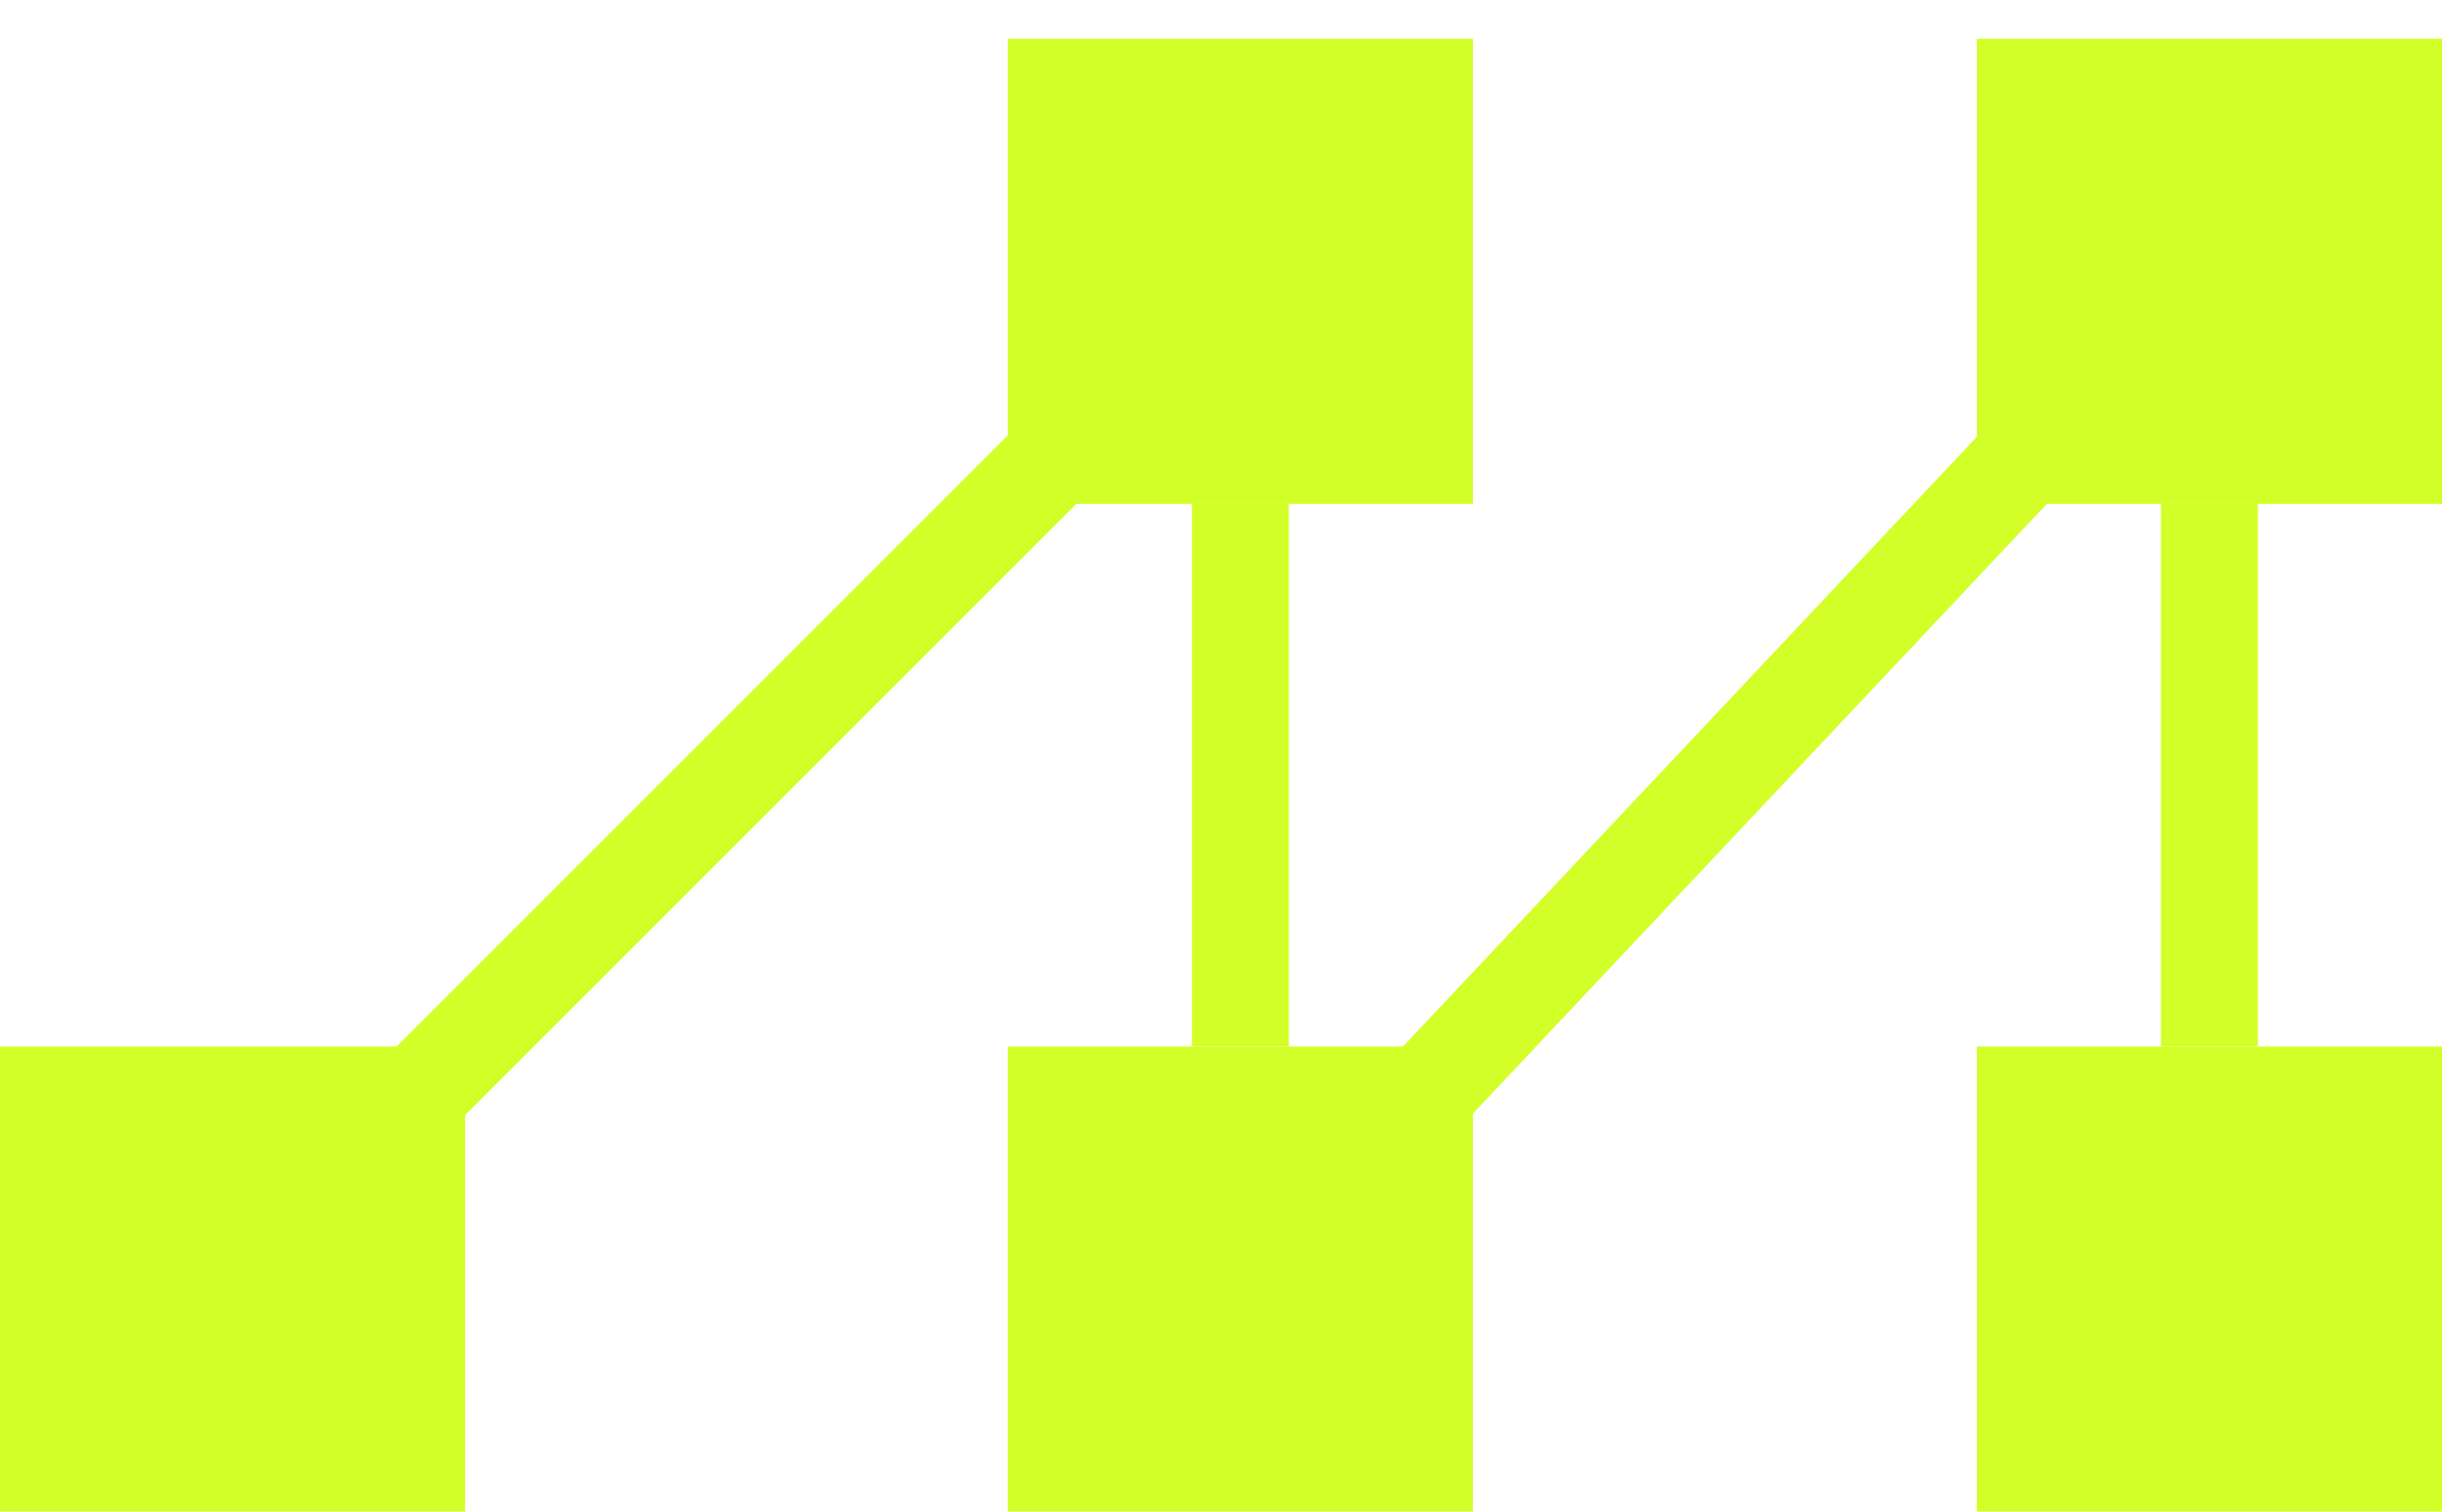
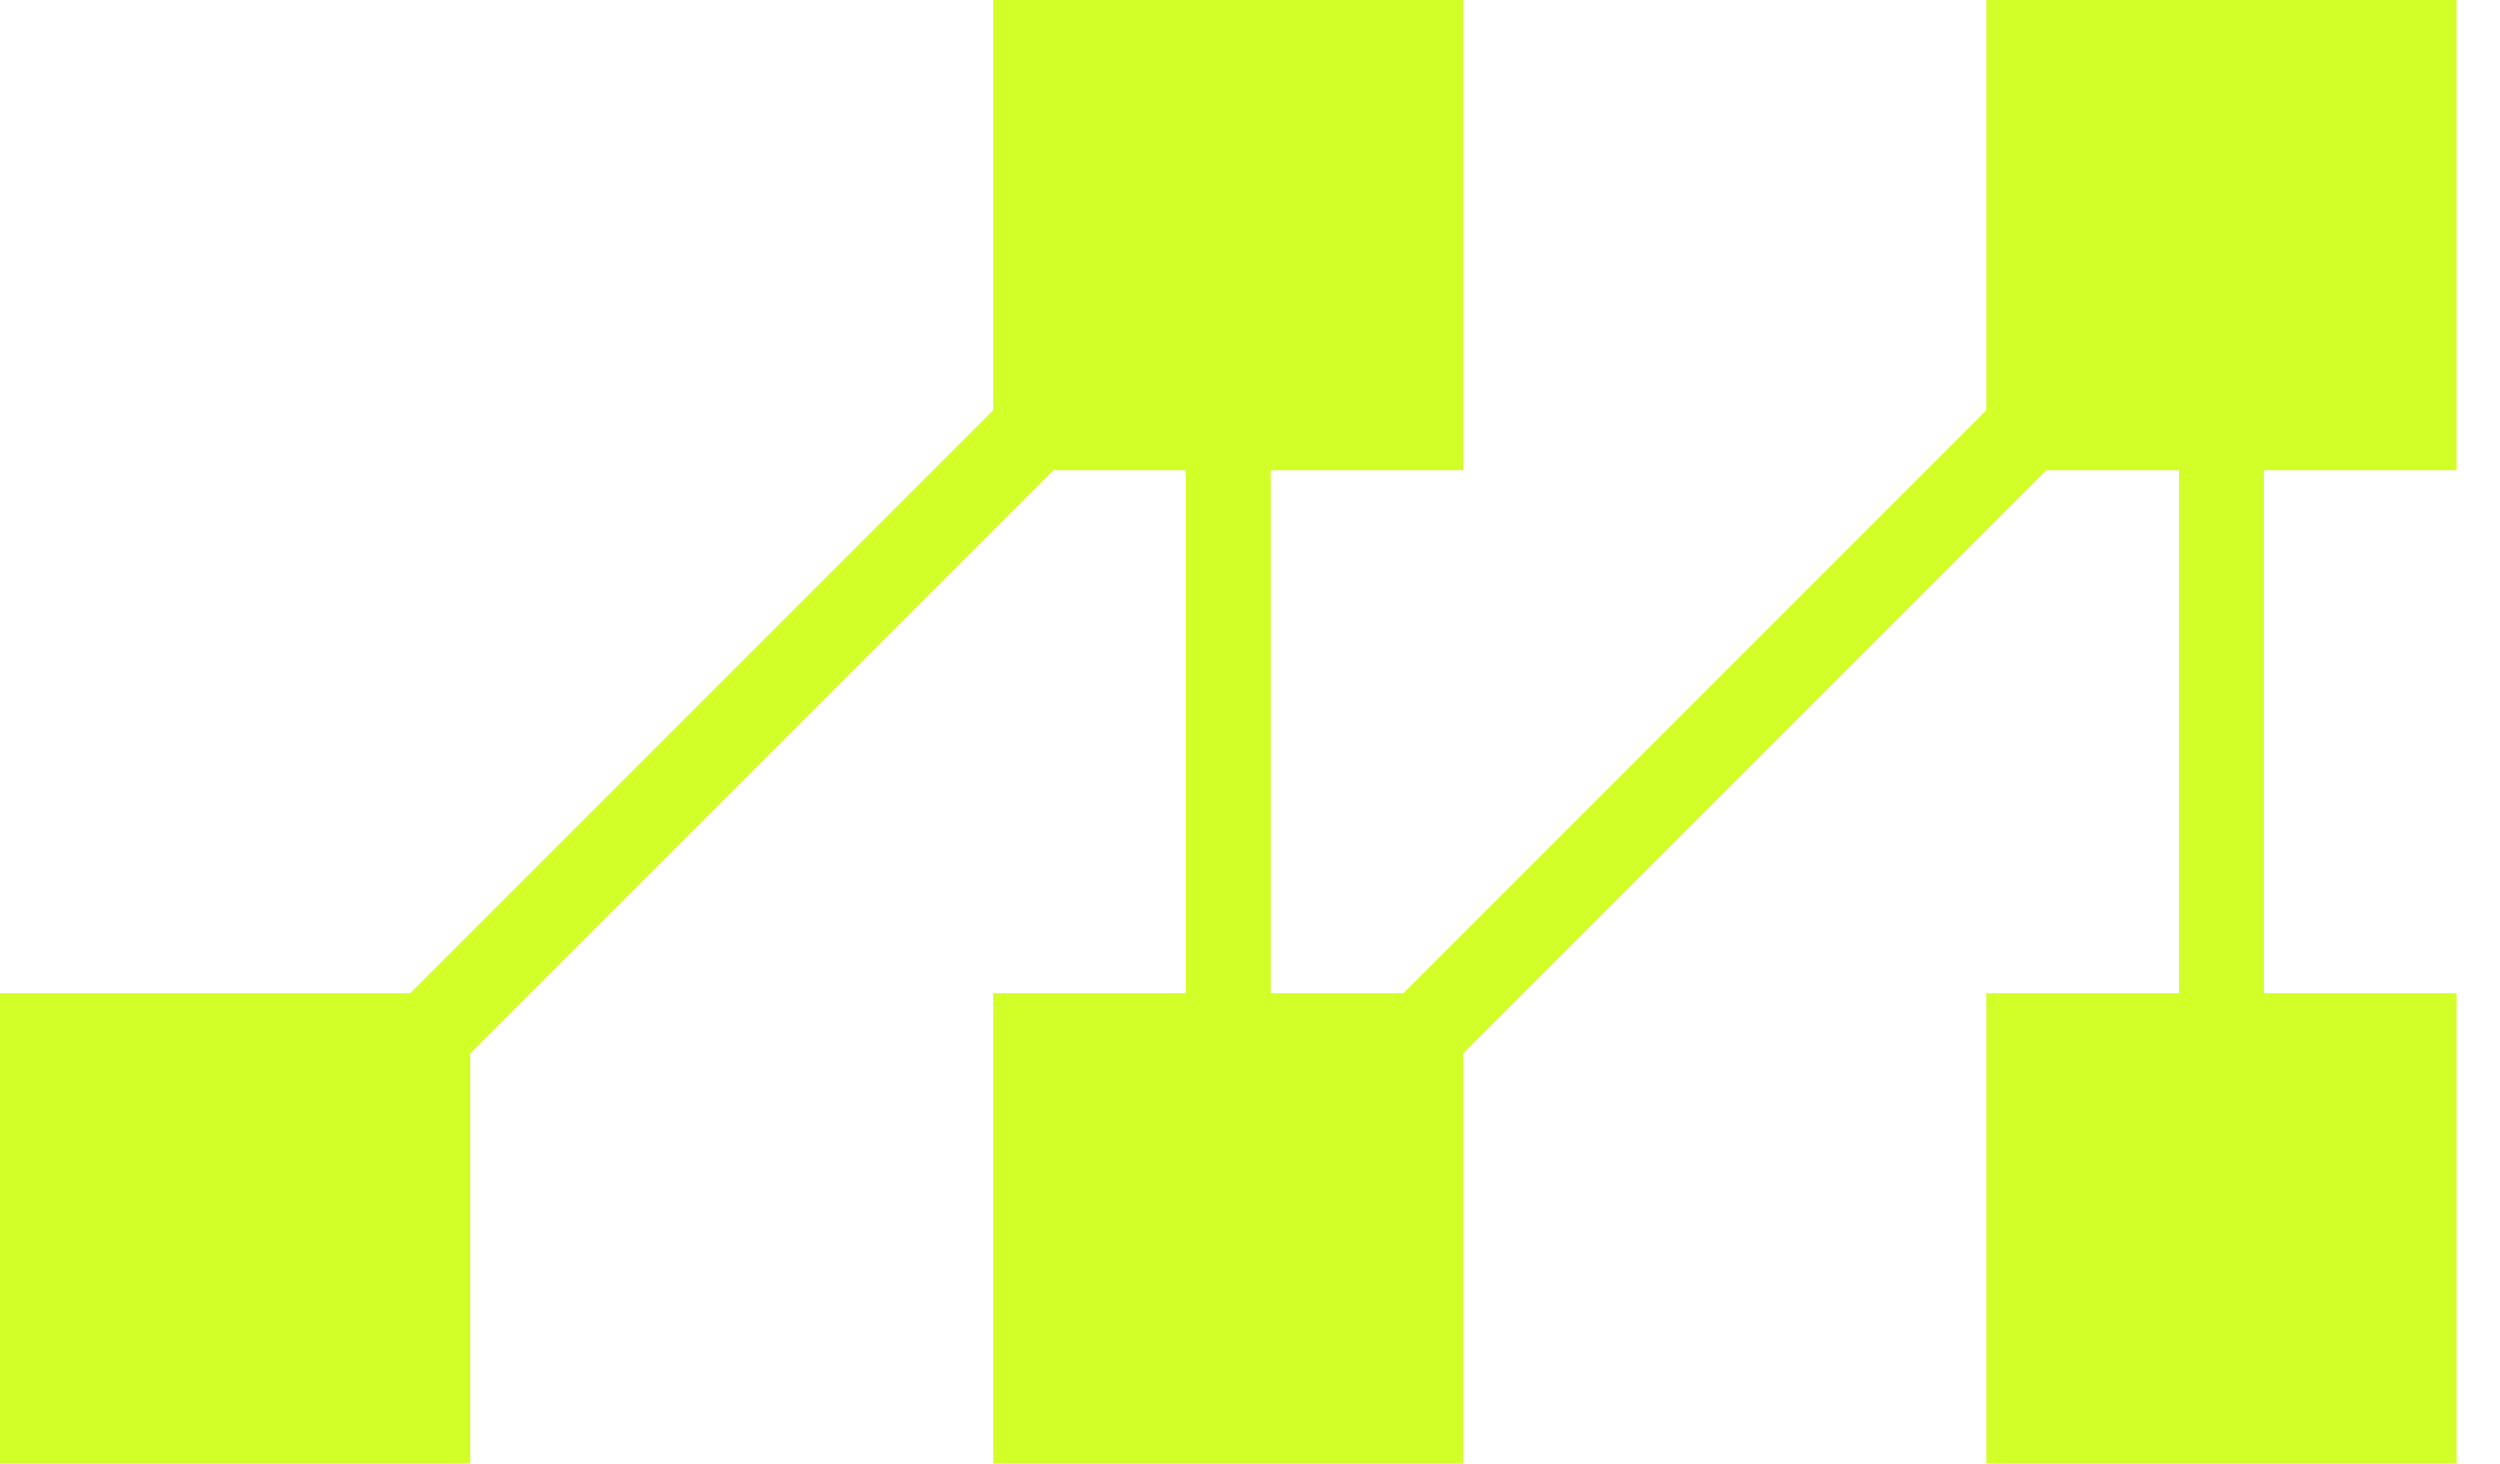
- <svg xmlns="http://www.w3.org/2000/svg" viewBox="0 0 126 78">
-   <g fill="#D3FF28">
-     <rect x="52" y="2" width="24" height="24" />
-     <rect x="102" y="2" width="24" height="24" />
-     <rect x="0" y="54" width="24" height="24" />
-     <rect x="52" y="54" width="24" height="24" />
-     <rect x="102" y="54" width="24" height="24" />
-   </g>
-   <g stroke="#D3FF28" stroke-width="5" fill="none">
-     <path d="M21 57 L55 23" />
-     <path d="M73 57 L105 23" />
-     <path d="M64 26 V54" />
-     <path d="M114 26 V54" />
-   </g>
+ <svg xmlns="http://www.w3.org/2000/svg" width="41" height="24" viewBox="0 0 41 24" fill="none">
+   <path d="M23.999 0H16.288V7.712H23.999V0Z" fill="#D3FF28" />
+   <path d="M40.288 0H32.576V7.712H40.288V0Z" fill="#D3FF28" />
+   <path d="M7.712 16.288H0V24H7.712V16.288Z" fill="#D3FF28" />
+   <path d="M32.576 24H36.432H40.288V16.288H32.576V24Z" fill="#D3FF28" />
+   <path d="M23.999 16.288H16.288V24H23.999V16.288Z" fill="#D3FF28" />
+   <path d="M20.84 3.856H19.448V20.652H20.84V3.856Z" fill="#D3FF28" />
+   <path d="M37.128 3.856H35.736V20.652H37.128V3.856Z" fill="#D3FF28" />
+   <path d="M35.94 3.364L19.652 19.652L20.636 20.637L36.924 4.349L35.94 3.364Z" fill="#D3FF28" />
+   <path d="M19.652 3.363L3.364 19.651L4.348 20.636L20.637 4.348L19.652 3.363Z" fill="#D3FF28" />
</svg>
